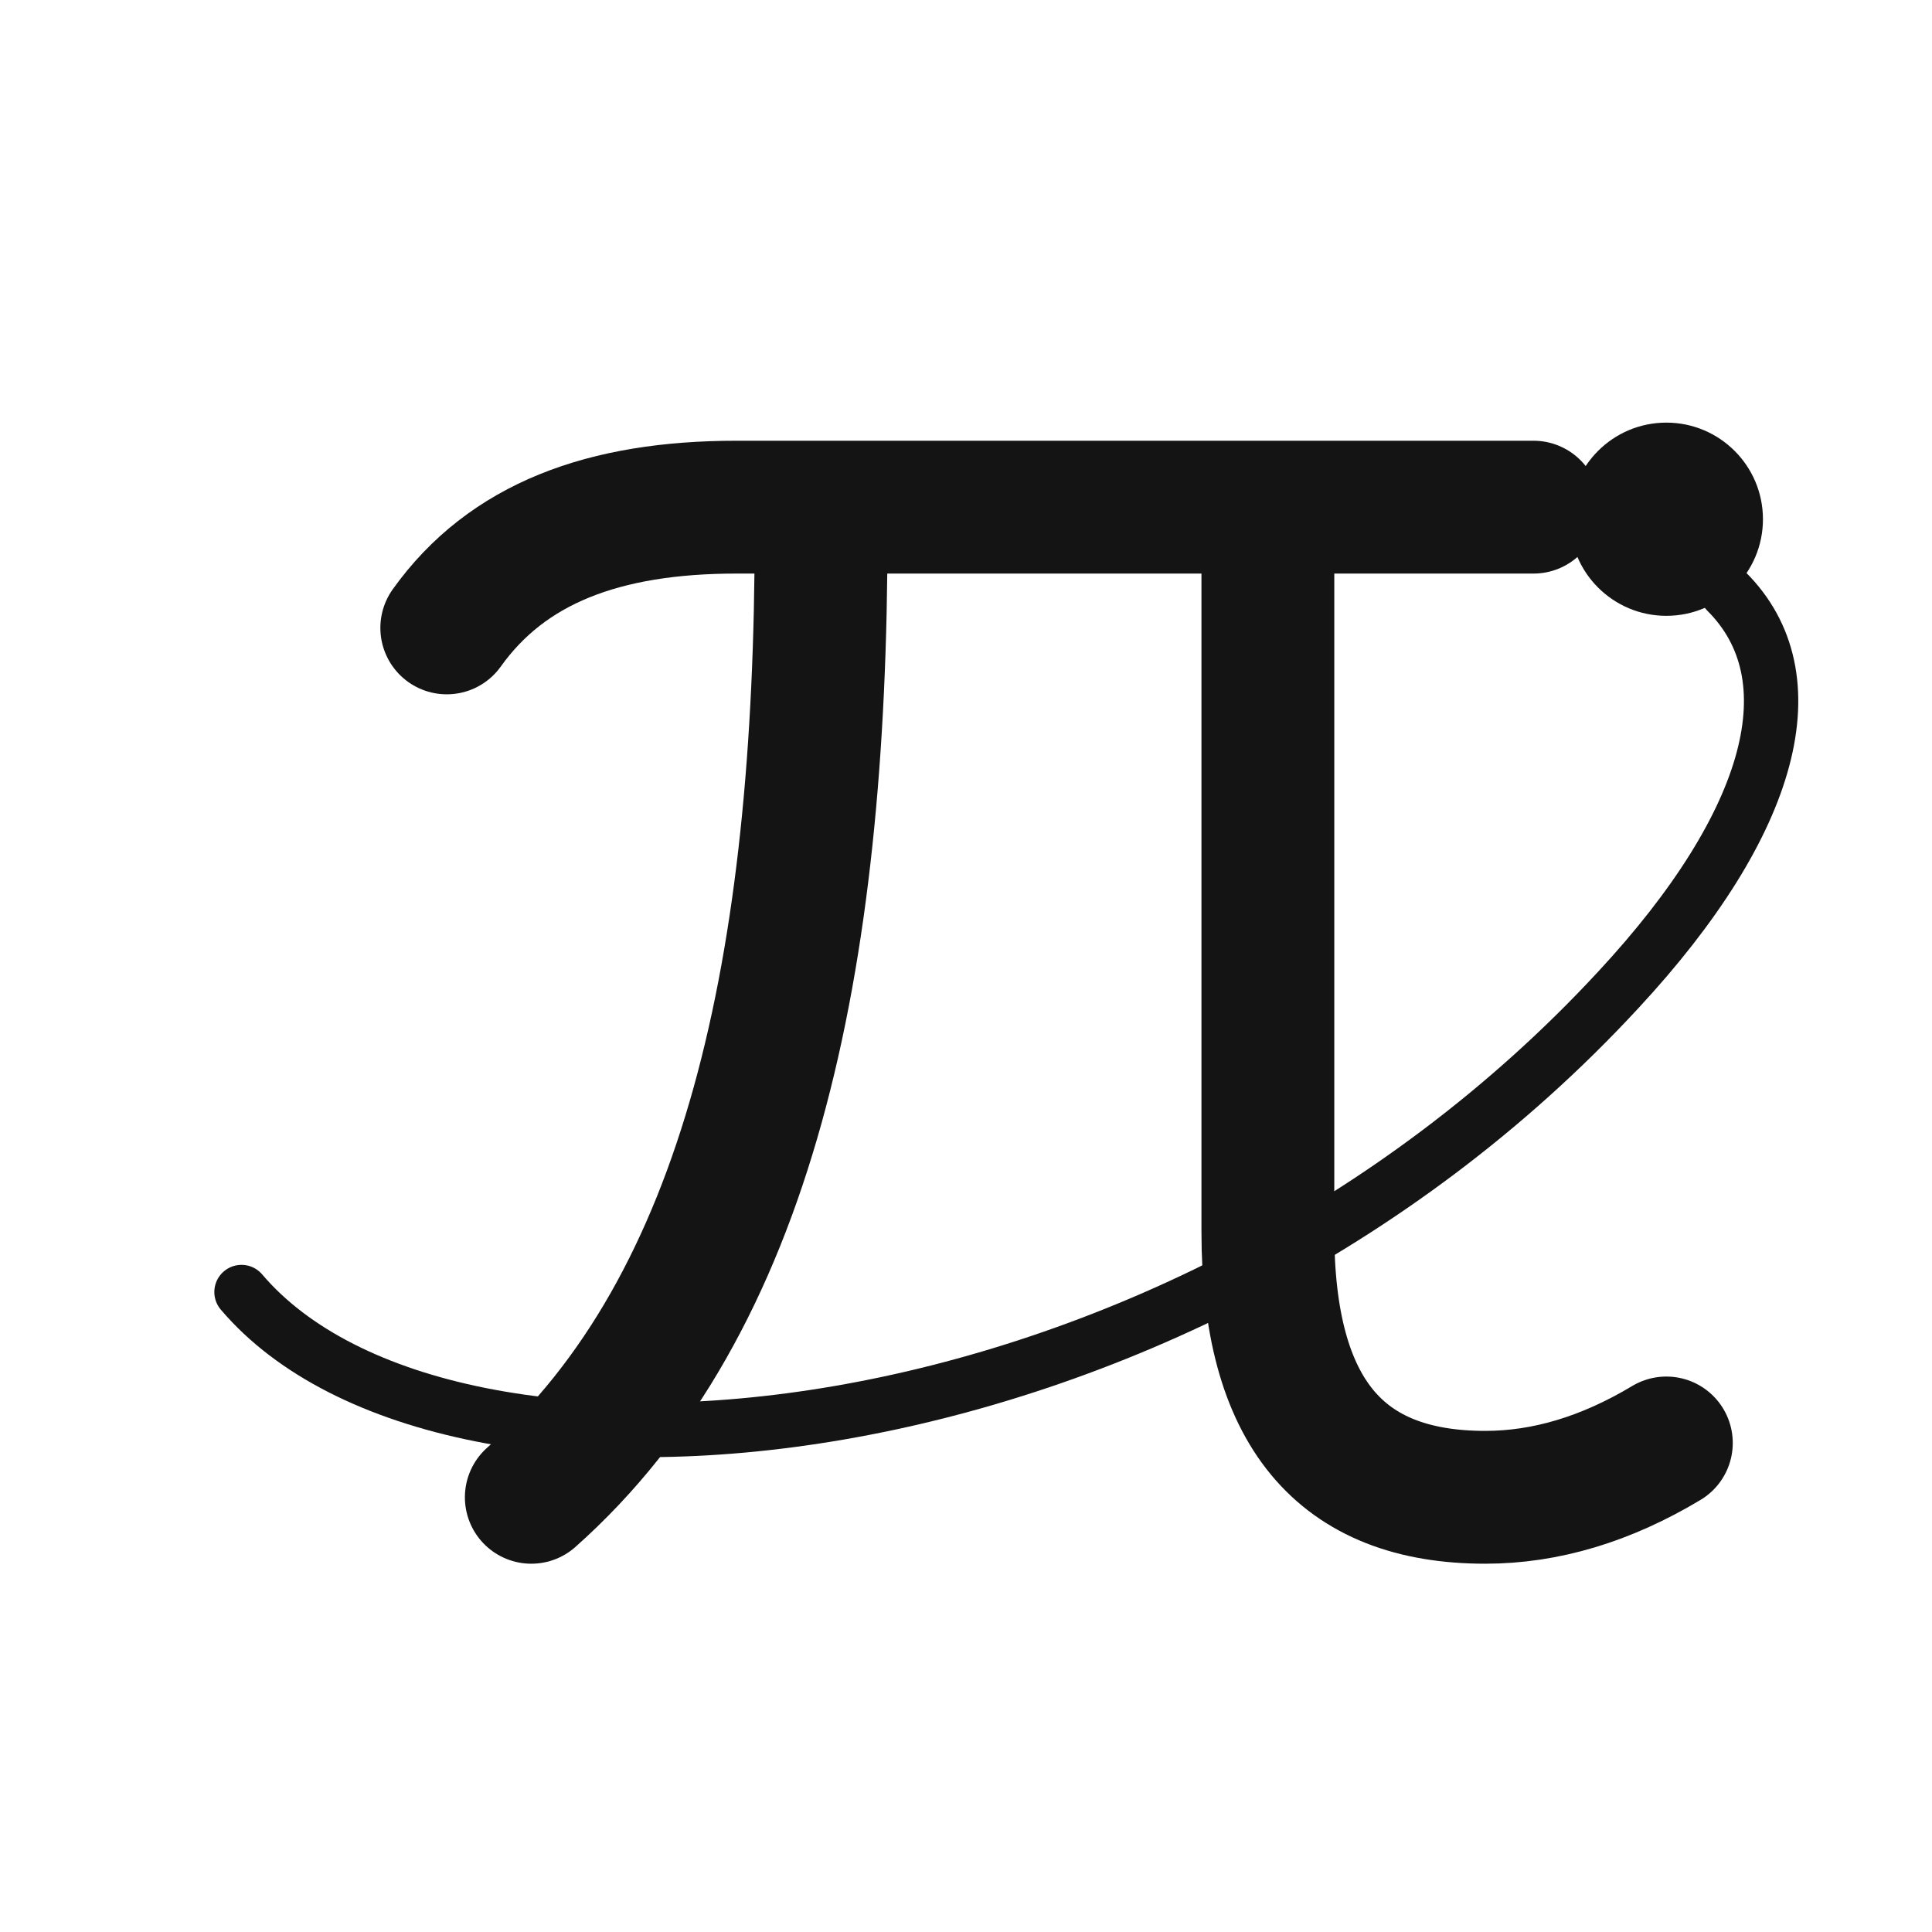
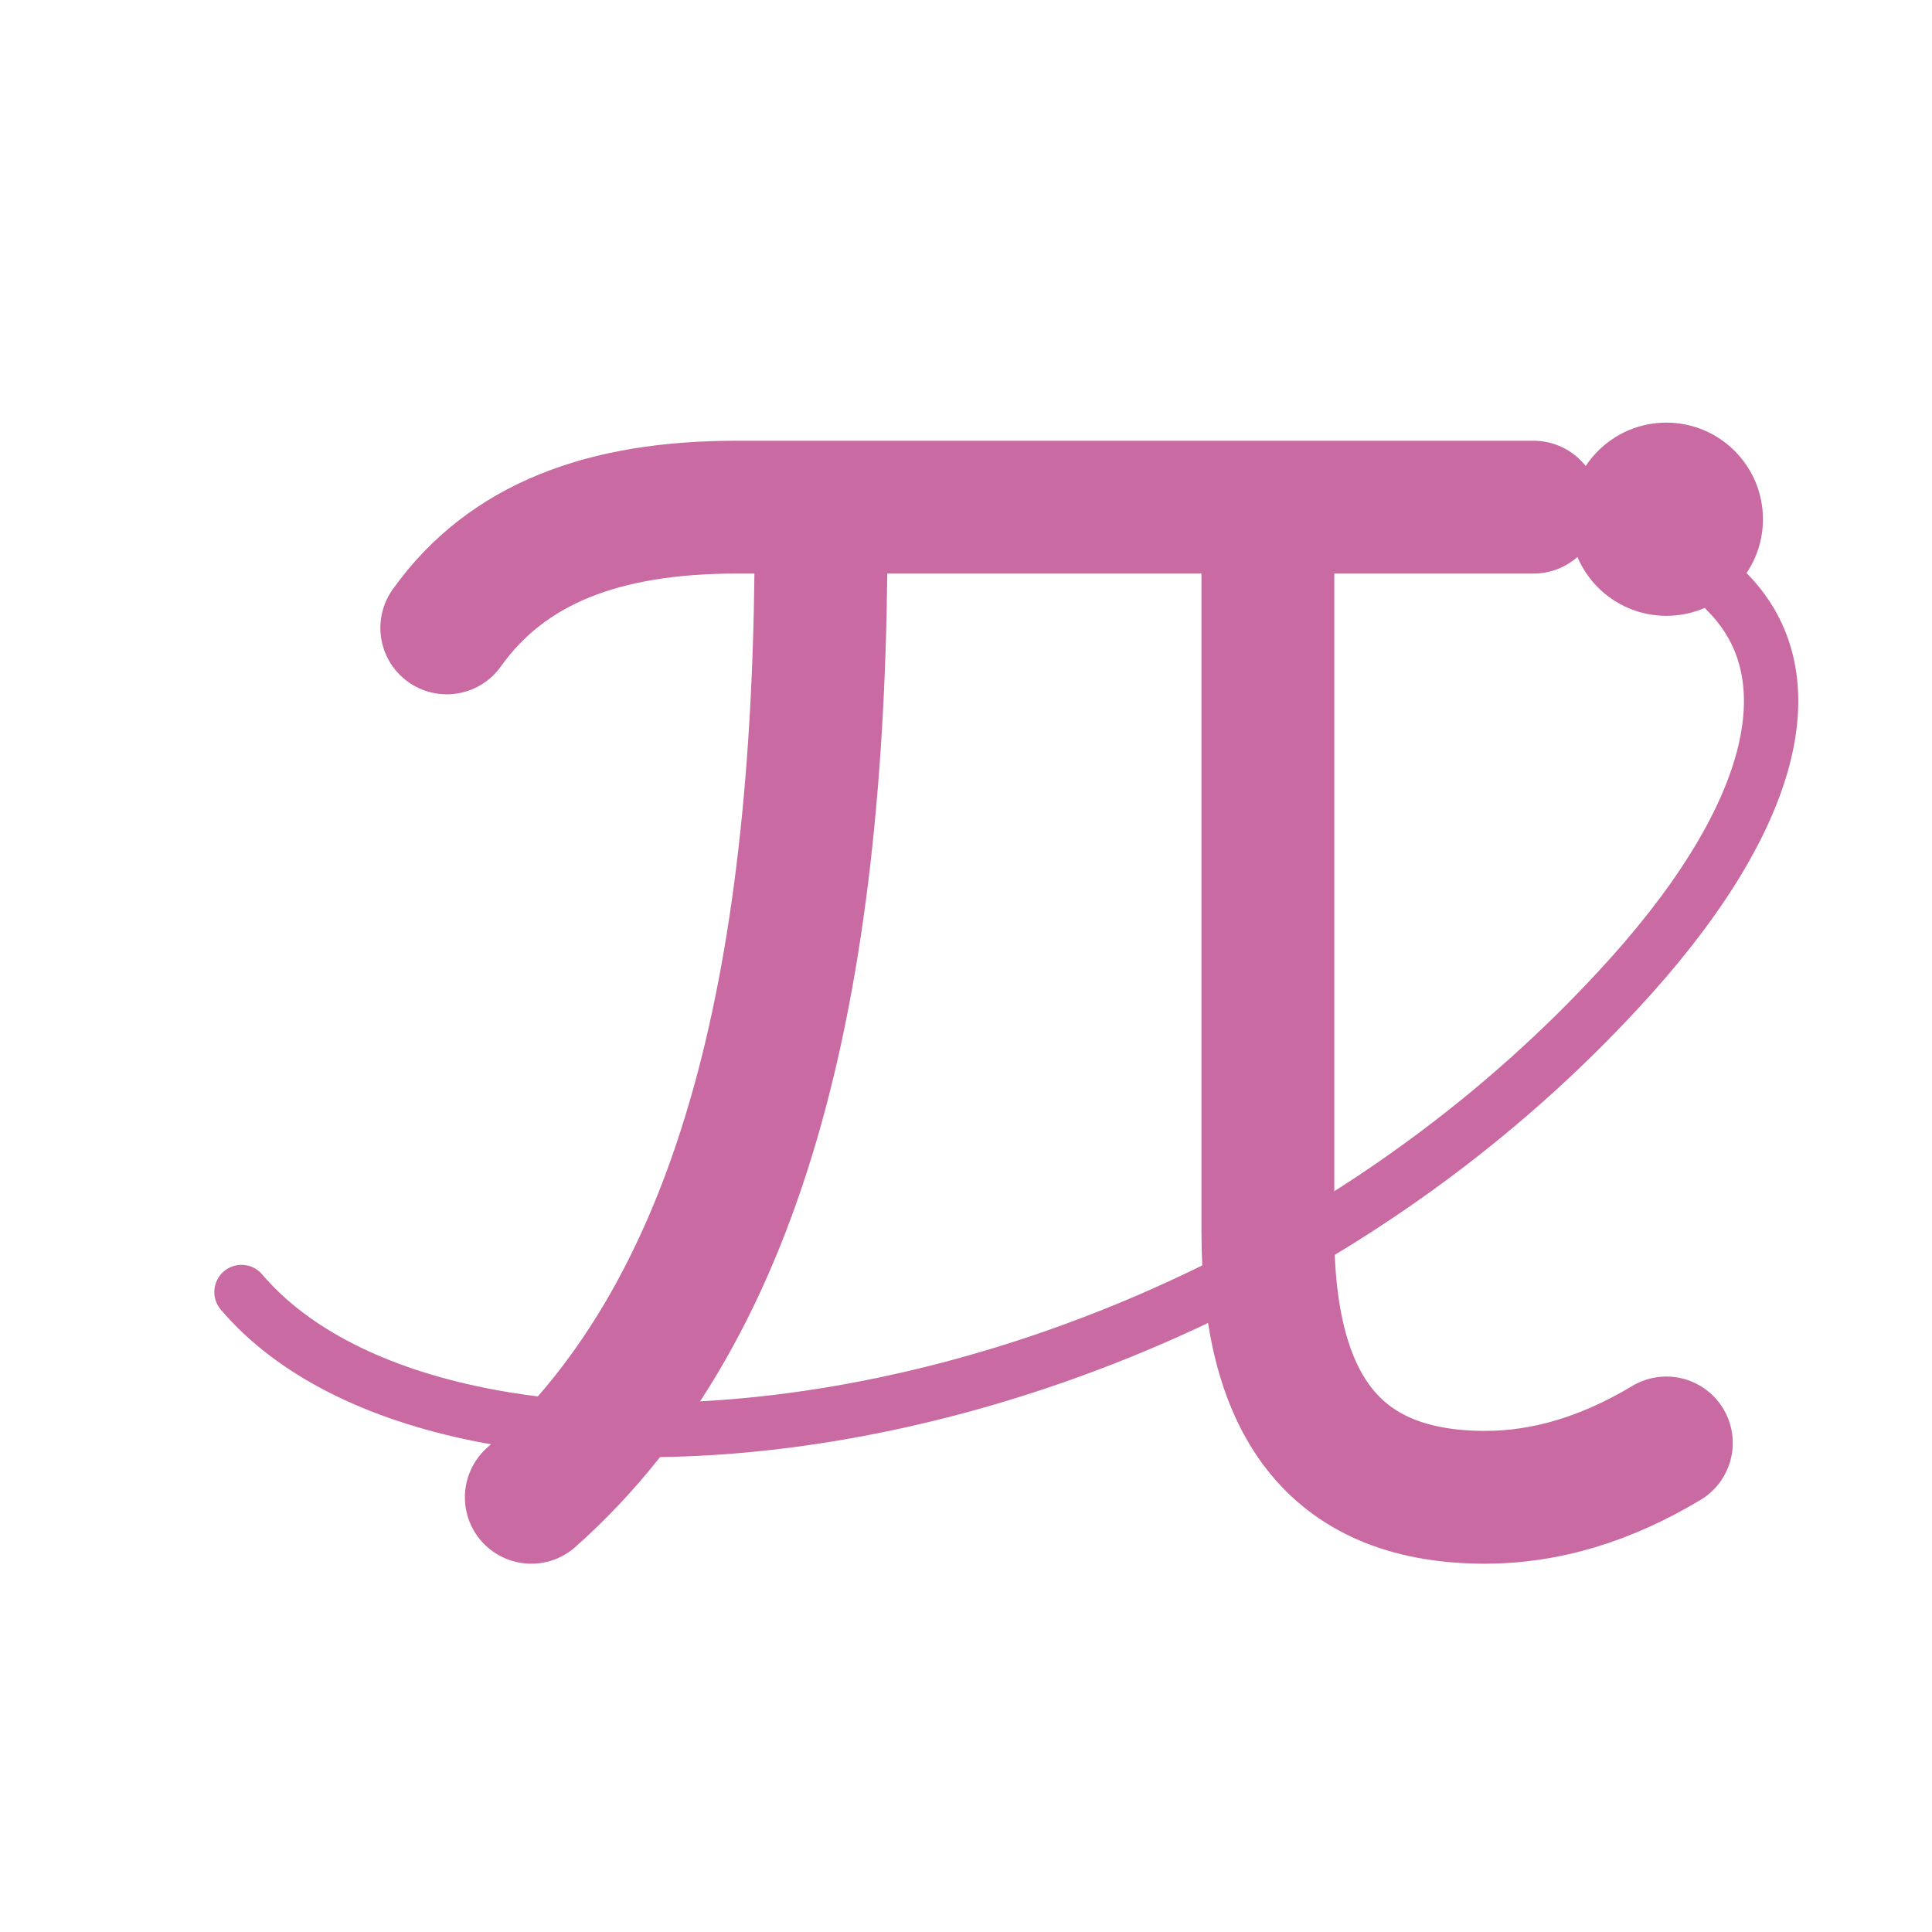
- <svg xmlns="http://www.w3.org/2000/svg" width="320" height="320" viewBox="0 0 320 320" fill="none" stroke="#141414" stroke-linecap="round" stroke-linejoin="round">
+ <svg xmlns="http://www.w3.org/2000/svg" width="320" height="320" viewBox="0 0 320 320" fill="none" stroke="#C96AA2" stroke-linecap="round" stroke-linejoin="round">
  <path d="M74 104c10-14 26-20 48-20h132" stroke-width="22" />
  <path d="M136 88c0 72-12 128-48 160" stroke-width="22" />
  <path d="M210 88v116c0 30 12 44 36 44 10 0 20-3 30-9" stroke-width="22" />
  <path d="M40 214c34 40 154 30 228-50 26-28 32-52 18-66" stroke-width="9" />
-   <circle cx="276" cy="86" r="16" fill="#141414" stroke="none" />
+   <circle cx="276" cy="86" r="16" fill="#C96AA2" stroke="none" />
</svg>
